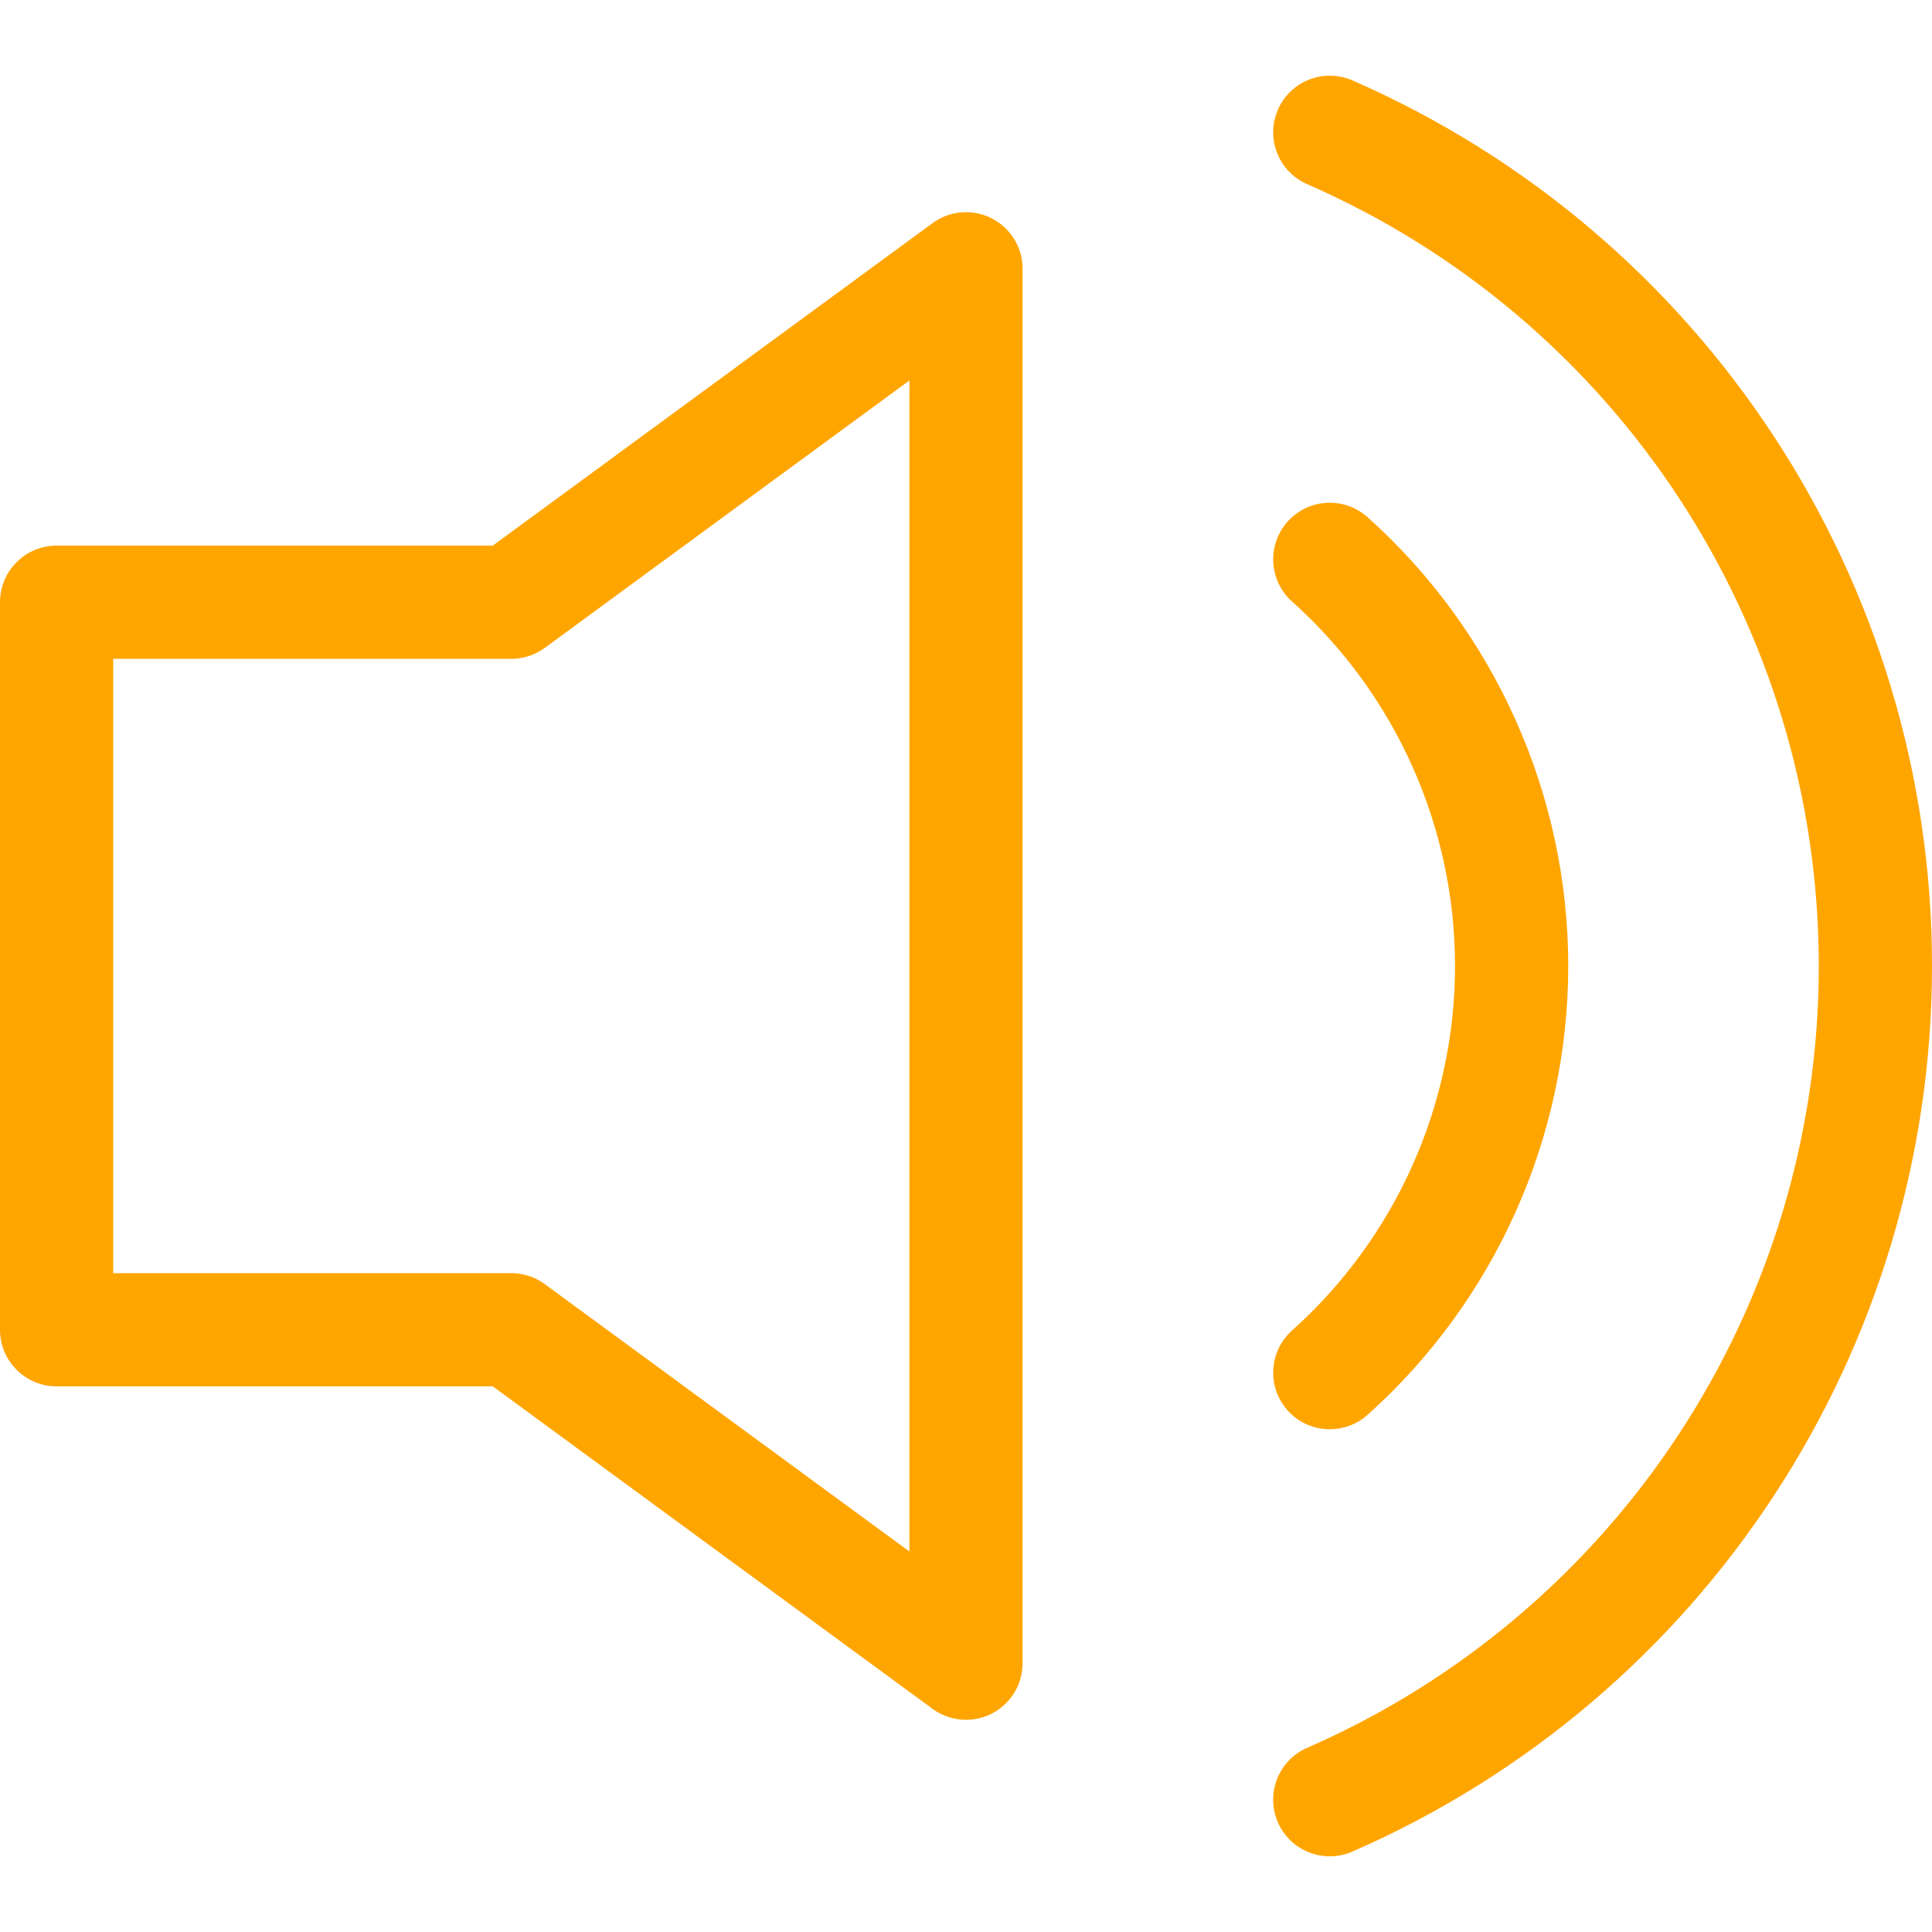
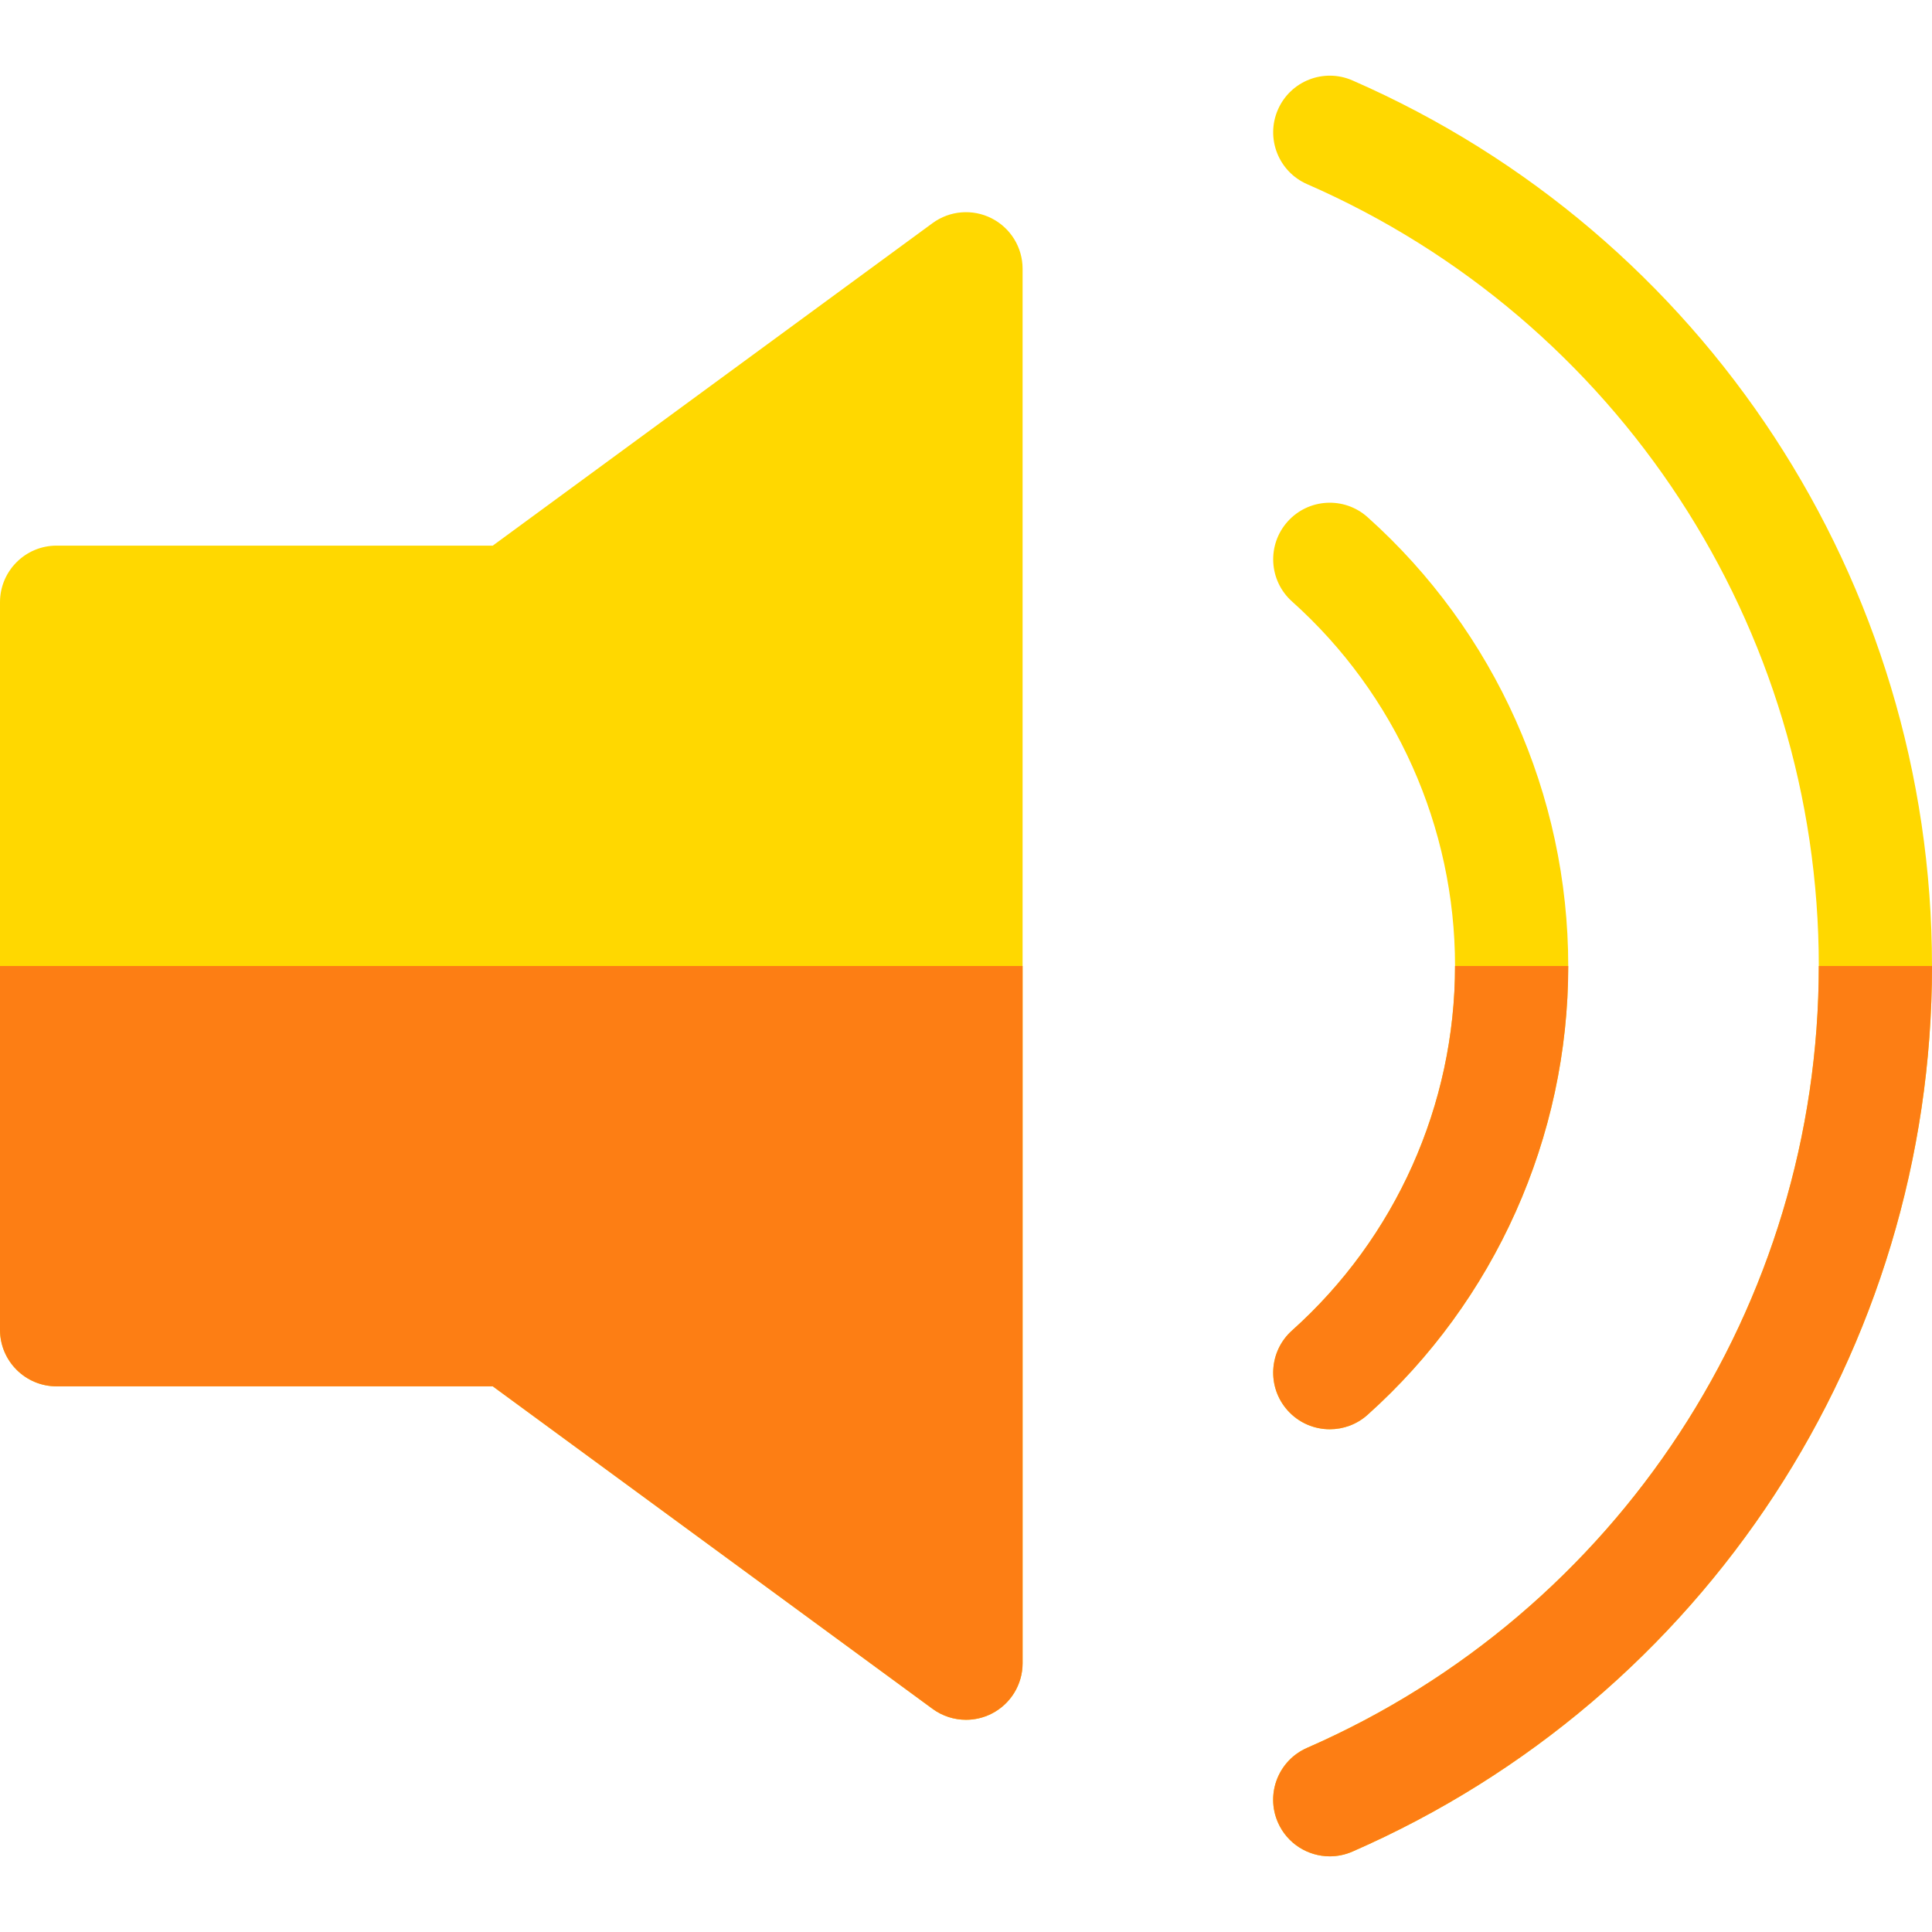
- <svg xmlns="http://www.w3.org/2000/svg" version="1.1" width="512" height="512" x="0" y="0" viewBox="0 0 512 512" style="enable-background:new 0 0 512 512" xml:space="preserve" class="">
-   <g>
-     <g>
-       <g>
-         <path d="M358.414,21.311c-7.591-3.318-16.434,0.149-19.751,7.739c-3.317,7.59,0.148,16.434,7.739,19.751    C428.771,84.795,481.996,166.123,482,255.996c0,89.878-53.228,171.209-135.605,207.202c-7.591,3.316-11.056,12.159-7.739,19.751    c2.462,5.637,7.972,8.998,13.753,8.998c2.005,0,4.043-0.404,5.998-1.259C451.71,449.921,512,357.799,512,255.995    C511.996,154.198,451.71,62.079,358.414,21.311z" fill="#ffa500" data-original="#000000" style="" class="" />
-       </g>
-     </g>
-     <g>
-       <g>
-         <path d="M362.413,137.053c-6.172-5.525-15.655-5.001-21.181,1.171c-5.525,6.173-5.001,15.655,1.171,21.181    c27.452,24.575,43.196,59.782,43.196,96.594c0,36.811-15.745,72.019-43.196,96.594c-6.172,5.525-6.697,15.008-1.171,21.181    c2.963,3.309,7.063,4.995,11.181,4.995c3.562,0,7.137-1.261,10-3.824c33.801-30.258,53.186-73.613,53.186-118.947    C415.599,210.665,396.213,167.31,362.413,137.053z" fill="#ffa500" data-original="#000000" style="" class="" />
-       </g>
-     </g>
-     <g>
-       <g>
-         <path d="M262.78,57.852c-5.042-2.555-11.092-2.058-15.65,1.284l-116.54,85.461H15c-8.284,0-15,6.716-15,15v192.801    c0,8.284,6.716,15,15,15h115.589l116.54,85.463c2.623,1.924,5.738,2.904,8.872,2.904c2.313,0,4.638-0.535,6.779-1.62    c5.042-2.555,8.22-7.728,8.22-13.38V71.23C271,65.578,267.822,60.405,262.78,57.852z M240.999,411.162l-96.629-70.861    c-2.573-1.887-5.68-2.904-8.871-2.904H30V174.597h105.499c3.19,0,6.298-1.018,8.87-2.903l96.63-70.861V411.162z" fill="#ffa500" data-original="#000000" style="" class="" />
-       </g>
-     </g>
-     <g>
+ <svg xmlns="http://www.w3.org/2000/svg" version="1.1" style="" xml:space="preserve" width="512" height="512">
+   <rect id="backgroundrect" width="100%" height="100%" x="0" y="0" fill="none" stroke="none" />
+   <g class="currentLayer" style="">
+     <path style="" d="M352.408,491.948c-5.781,0-11.291-3.361-13.753-8.998c-3.317-7.592,0.147-16.435,7.739-19.751   C428.772,427.206,482,345.875,482,255.997c-0.004-89.873-53.228-171.202-135.598-207.194c-7.592-3.317-11.057-12.16-7.739-19.751   c3.317-7.592,12.16-11.06,19.751-7.739C451.71,62.079,511.996,154.198,512,255.996c0,101.804-60.289,193.926-153.594,234.693   C356.451,491.544,354.413,491.948,352.408,491.948z" id="svg_2" class="" fill="#ffd800" fill-opacity="1" opacity="1" />
+     <path style="" d="M352.413,378.768c-4.118,0-8.218-1.686-11.181-4.995c-5.525-6.173-5.002-15.655,1.171-21.181   c27.452-24.575,43.196-59.783,43.196-96.596c0-36.812-15.744-72.019-43.196-96.594c-6.173-5.525-6.696-15.008-1.171-21.181   c5.525-6.171,15.009-6.696,21.181-1.171c33.801,30.258,53.187,73.612,53.187,118.945c0,45.334-19.386,88.689-53.187,118.947   C359.551,377.509,355.975,378.768,352.413,378.768z" id="svg_3" class="" fill="#ffd800" fill-opacity="1" opacity="1" />
+     <path style="" d="M262.78,57.851c-5.042-2.556-11.093-2.059-15.65,1.284l-116.54,85.461H15c-8.283,0-15,6.716-15,15   v192.801c0,8.284,6.717,15,15,15h115.59l116.539,85.463c2.623,1.924,5.738,2.904,8.873,2.904c2.313,0,4.637-0.535,6.778-1.62   c5.042-2.554,8.22-7.728,8.22-13.38V71.231C271,65.579,267.822,60.406,262.78,57.851z" id="svg_4" class="" fill="#ffd800" fill-opacity="1" />
+     <path style="" d="M482,255.998c0,89.878-53.228,171.208-135.605,207.201c-7.592,3.316-11.057,12.159-7.739,19.751   c2.462,5.637,7.972,8.998,13.753,8.998c2.005,0,4.043-0.404,5.998-1.259C451.711,449.922,511.999,357.801,512,255.998H482z" id="svg_6" class="" fill-opacity="1" fill="#fd7e14" />
+     <path style="" d="M342.403,352.593c-6.173,5.525-6.696,15.008-1.171,21.181c2.963,3.31,7.063,4.995,11.181,4.995   c3.562,0,7.138-1.26,10-3.824c33.801-30.258,53.187-73.613,53.187-118.946h-30C385.6,292.809,369.854,328.017,342.403,352.593z" id="svg_7" class="" fill-opacity="1" fill="#fd7e14" />
+     <path style="" d="M0,352.397c0,8.284,6.717,15,15,15h115.59l116.539,85.463c2.623,1.924,5.738,2.904,8.873,2.904   c2.313,0,4.637-0.535,6.778-1.62c5.042-2.554,8.22-7.728,8.22-13.38V255.998H0V352.397z" id="svg_8" class="" fill-opacity="1" fill="#fd7e14" />
+     <g id="svg_9">
</g>
-     <g>
+     <g id="svg_10">
</g>
-     <g>
+     <g id="svg_11">
</g>
-     <g>
+     <g id="svg_12">
</g>
-     <g>
+     <g id="svg_13">
</g>
-     <g>
+     <g id="svg_14">
</g>
-     <g>
+     <g id="svg_15">
</g>
-     <g>
+     <g id="svg_16">
</g>
-     <g>
+     <g id="svg_17">
</g>
-     <g>
+     <g id="svg_18">
</g>
-     <g>
+     <g id="svg_19">
</g>
-     <g>
+     <g id="svg_20">
</g>
-     <g>
+     <g id="svg_21">
</g>
-     <g>
+     <g id="svg_22">
</g>
-     <g>
+     <g id="svg_23">
</g>
  </g>
</svg>
